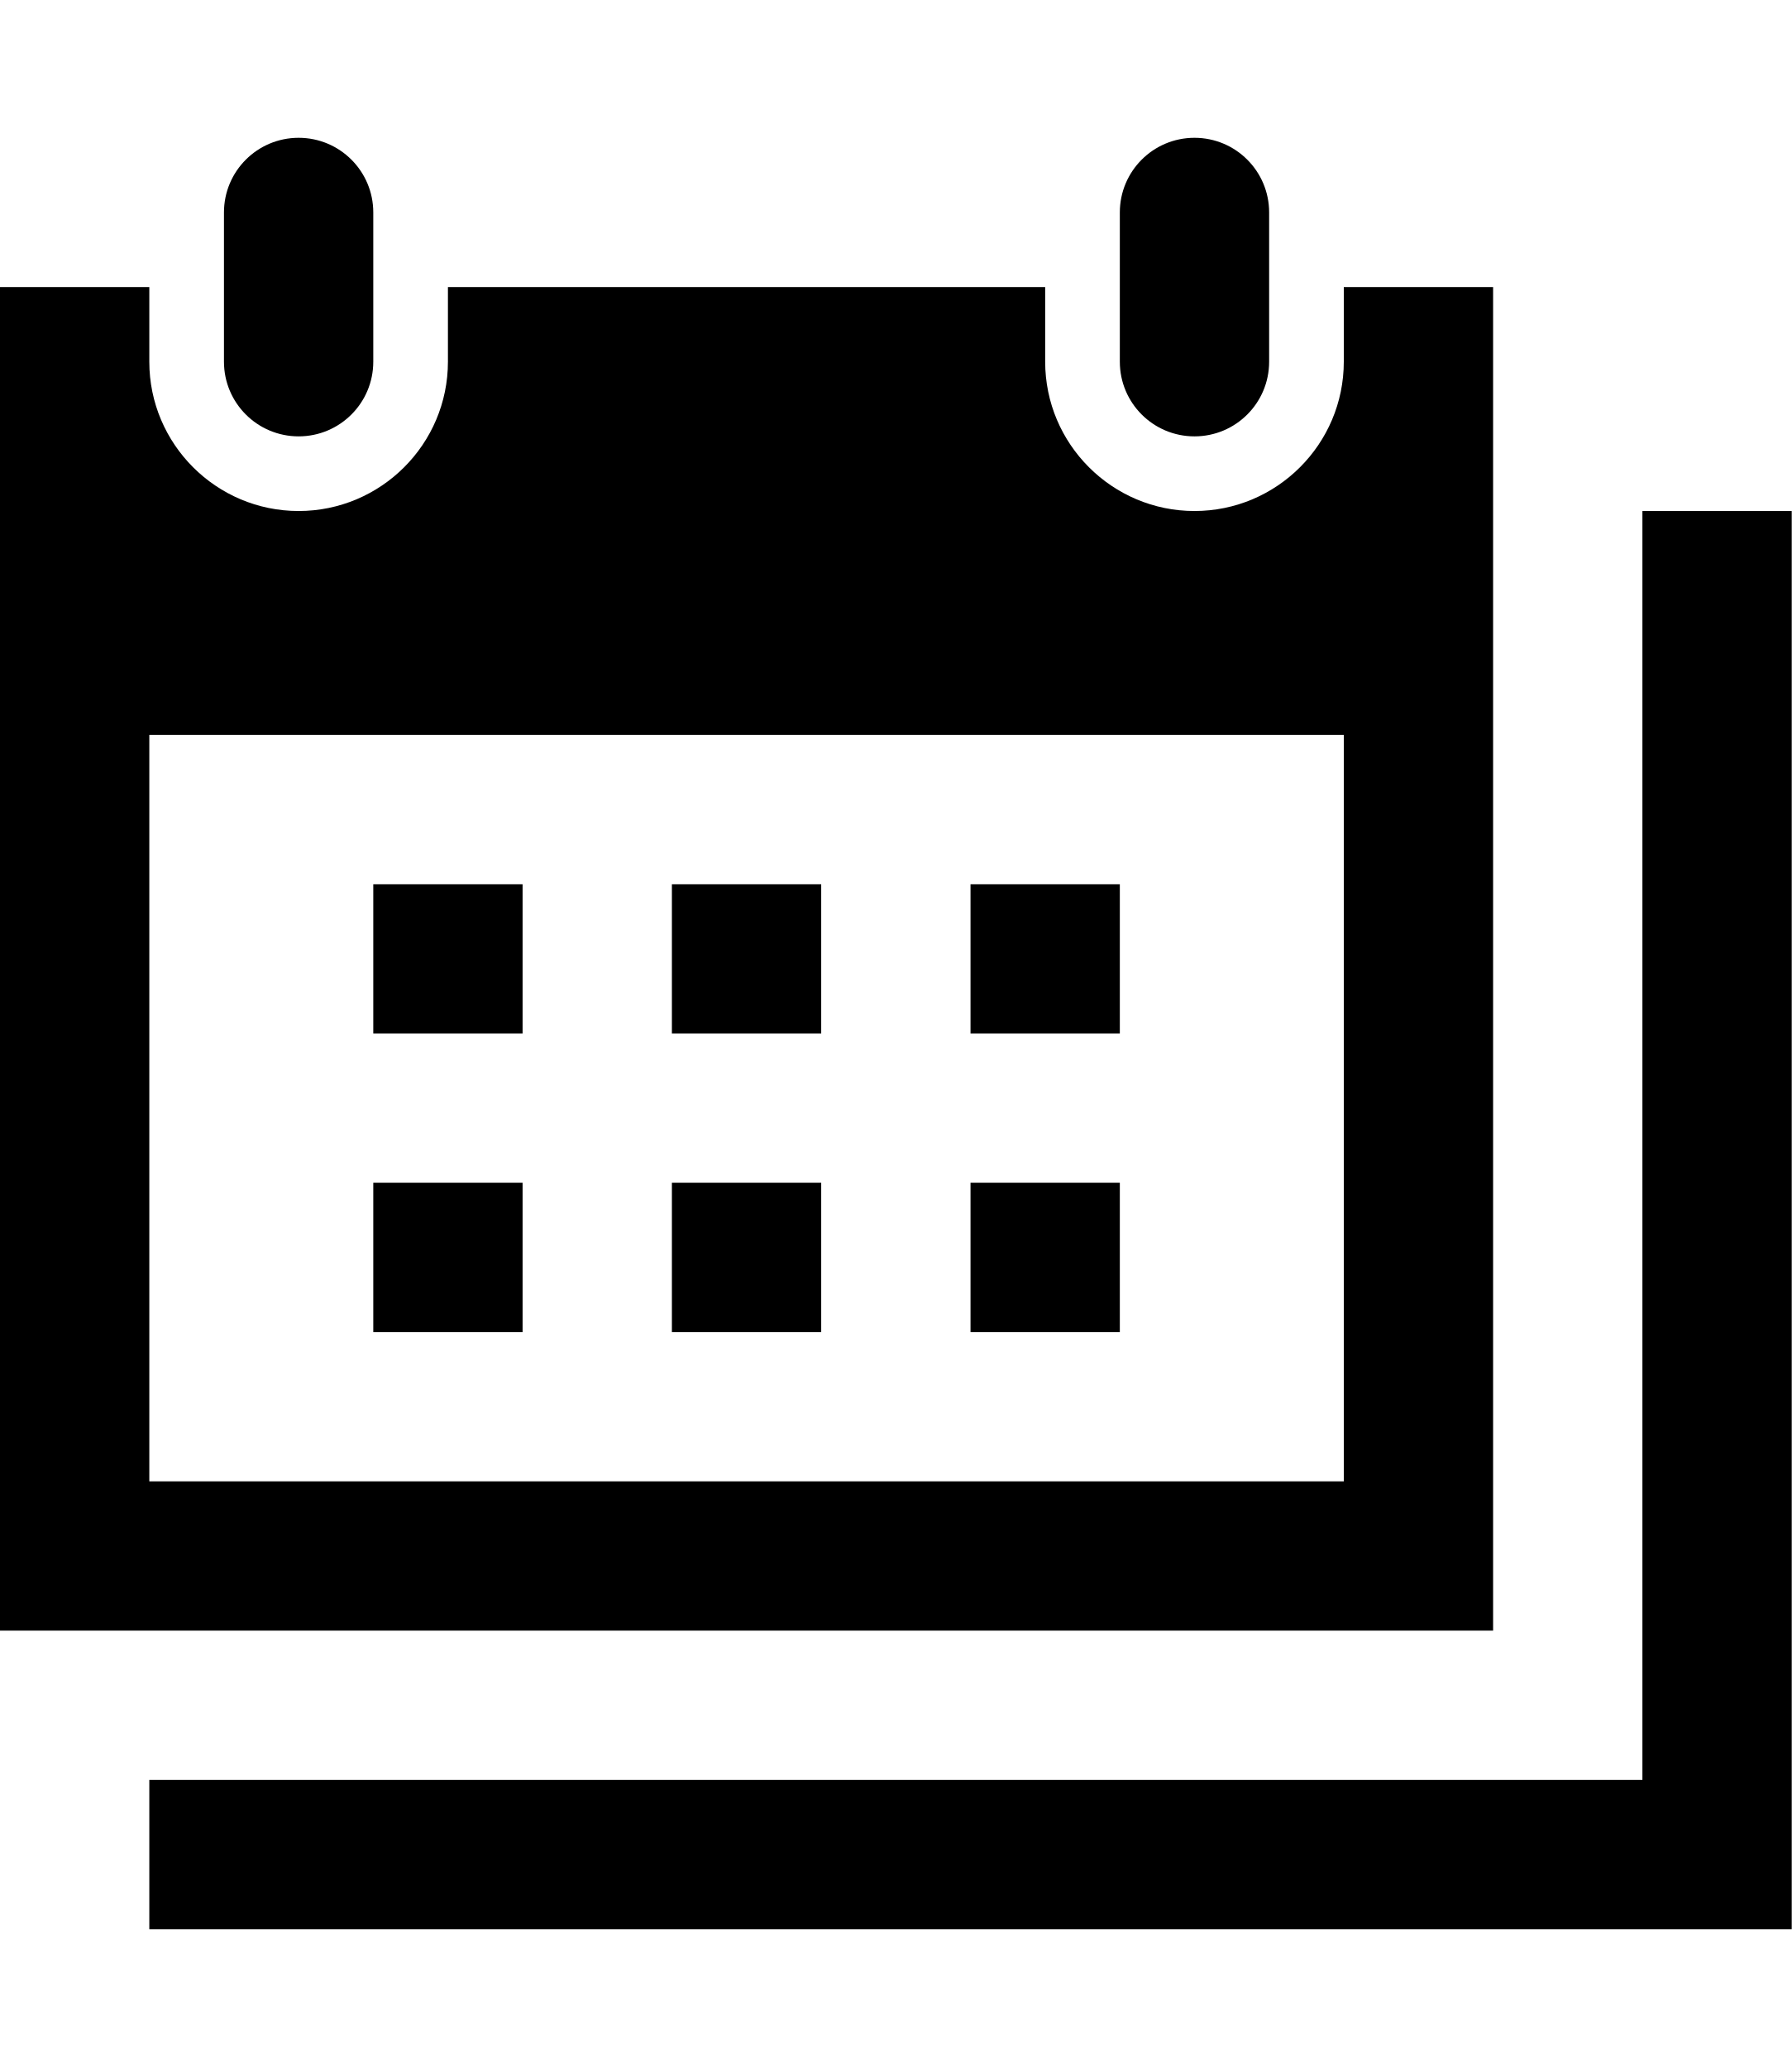
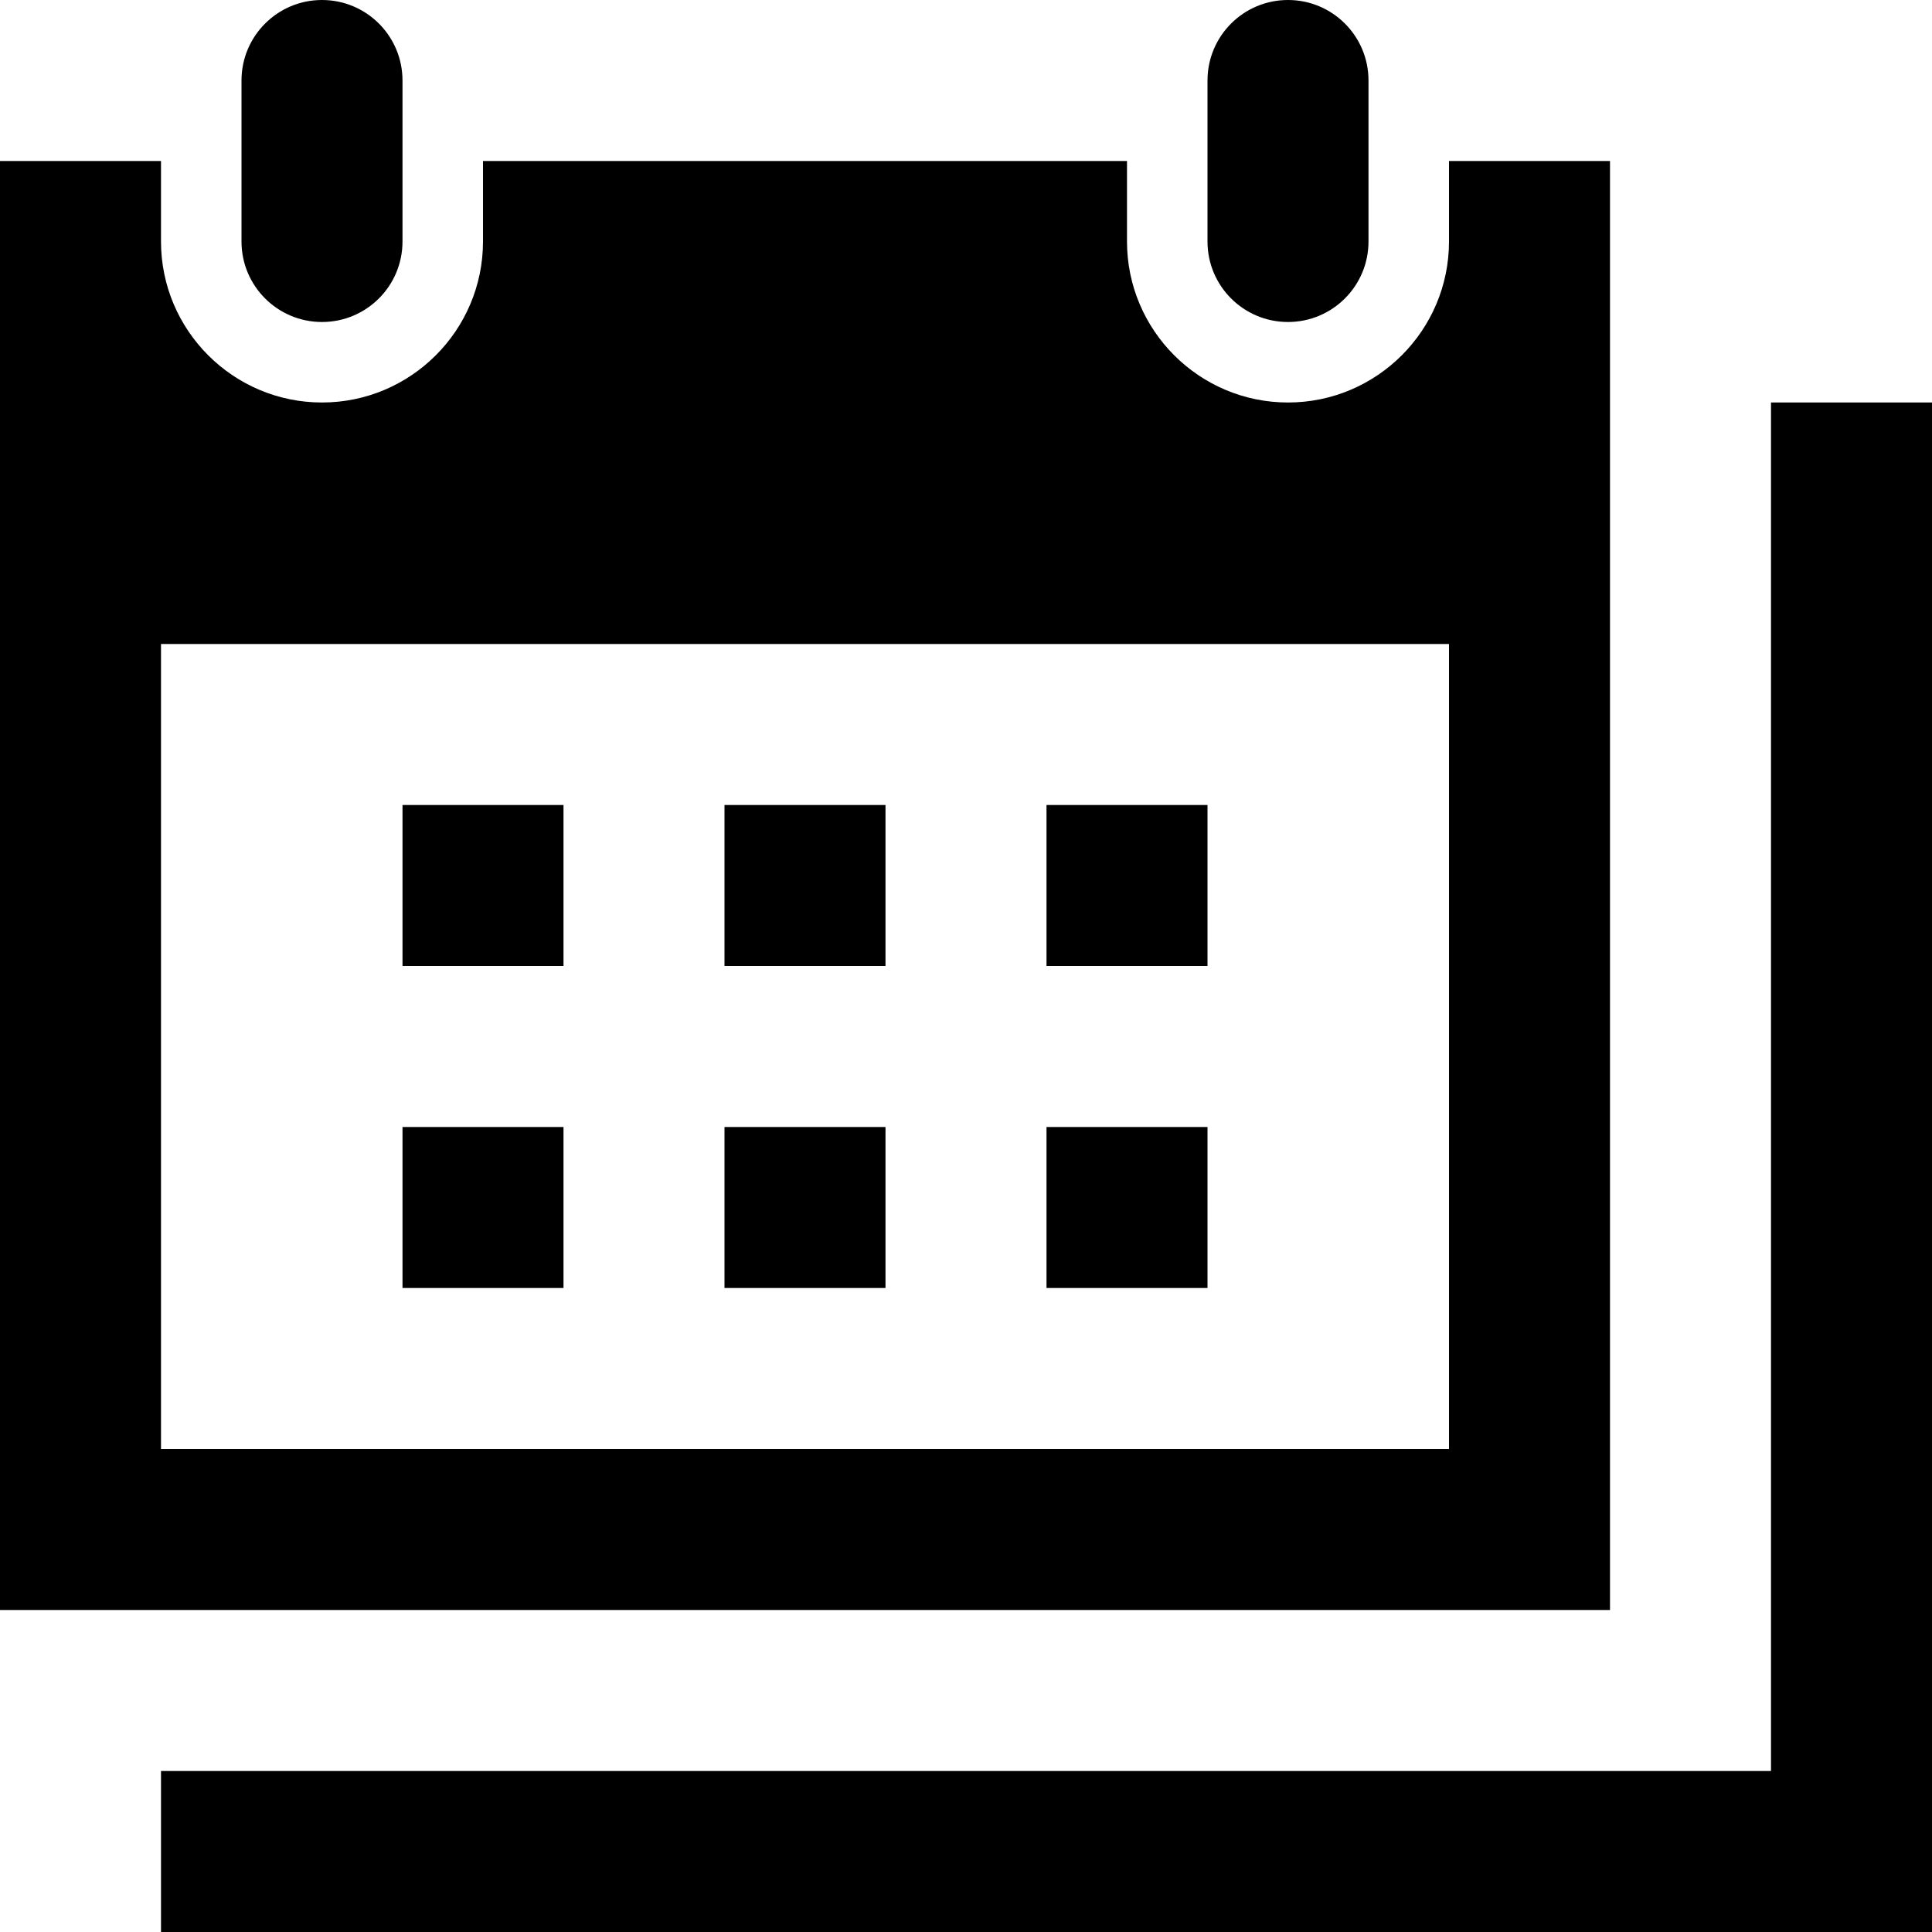
- <svg xmlns="http://www.w3.org/2000/svg" width="13" height="15" viewBox="0 0 24 24">
+ <svg xmlns="http://www.w3.org/2000/svg" width="24" height="24" viewBox="0 0 24 24">
  <path d="M17 1c0-.552-.447-1-1-1s-1 .448-1 1v2c0 .552.447 1 1 1s1-.448 1-1v-2zm-12 2c0 .552-.447 1-1 1s-1-.448-1-1v-2c0-.552.447-1 1-1s1 .448 1 1v2zm13 5v10h-16v-10h16zm2-6h-2v1c0 1.103-.897 2-2 2s-2-.897-2-2v-1h-8v1c0 1.103-.897 2-2 2s-2-.897-2-2v-1h-2v18h20v-18zm4 3v19h-22v-2h20v-17h2zm-17 7h-2v-2h2v2zm4 0h-2v-2h2v2zm4 0h-2v-2h2v2zm-8 4h-2v-2h2v2zm4 0h-2v-2h2v2zm4 0h-2v-2h2v2z" />
</svg>
